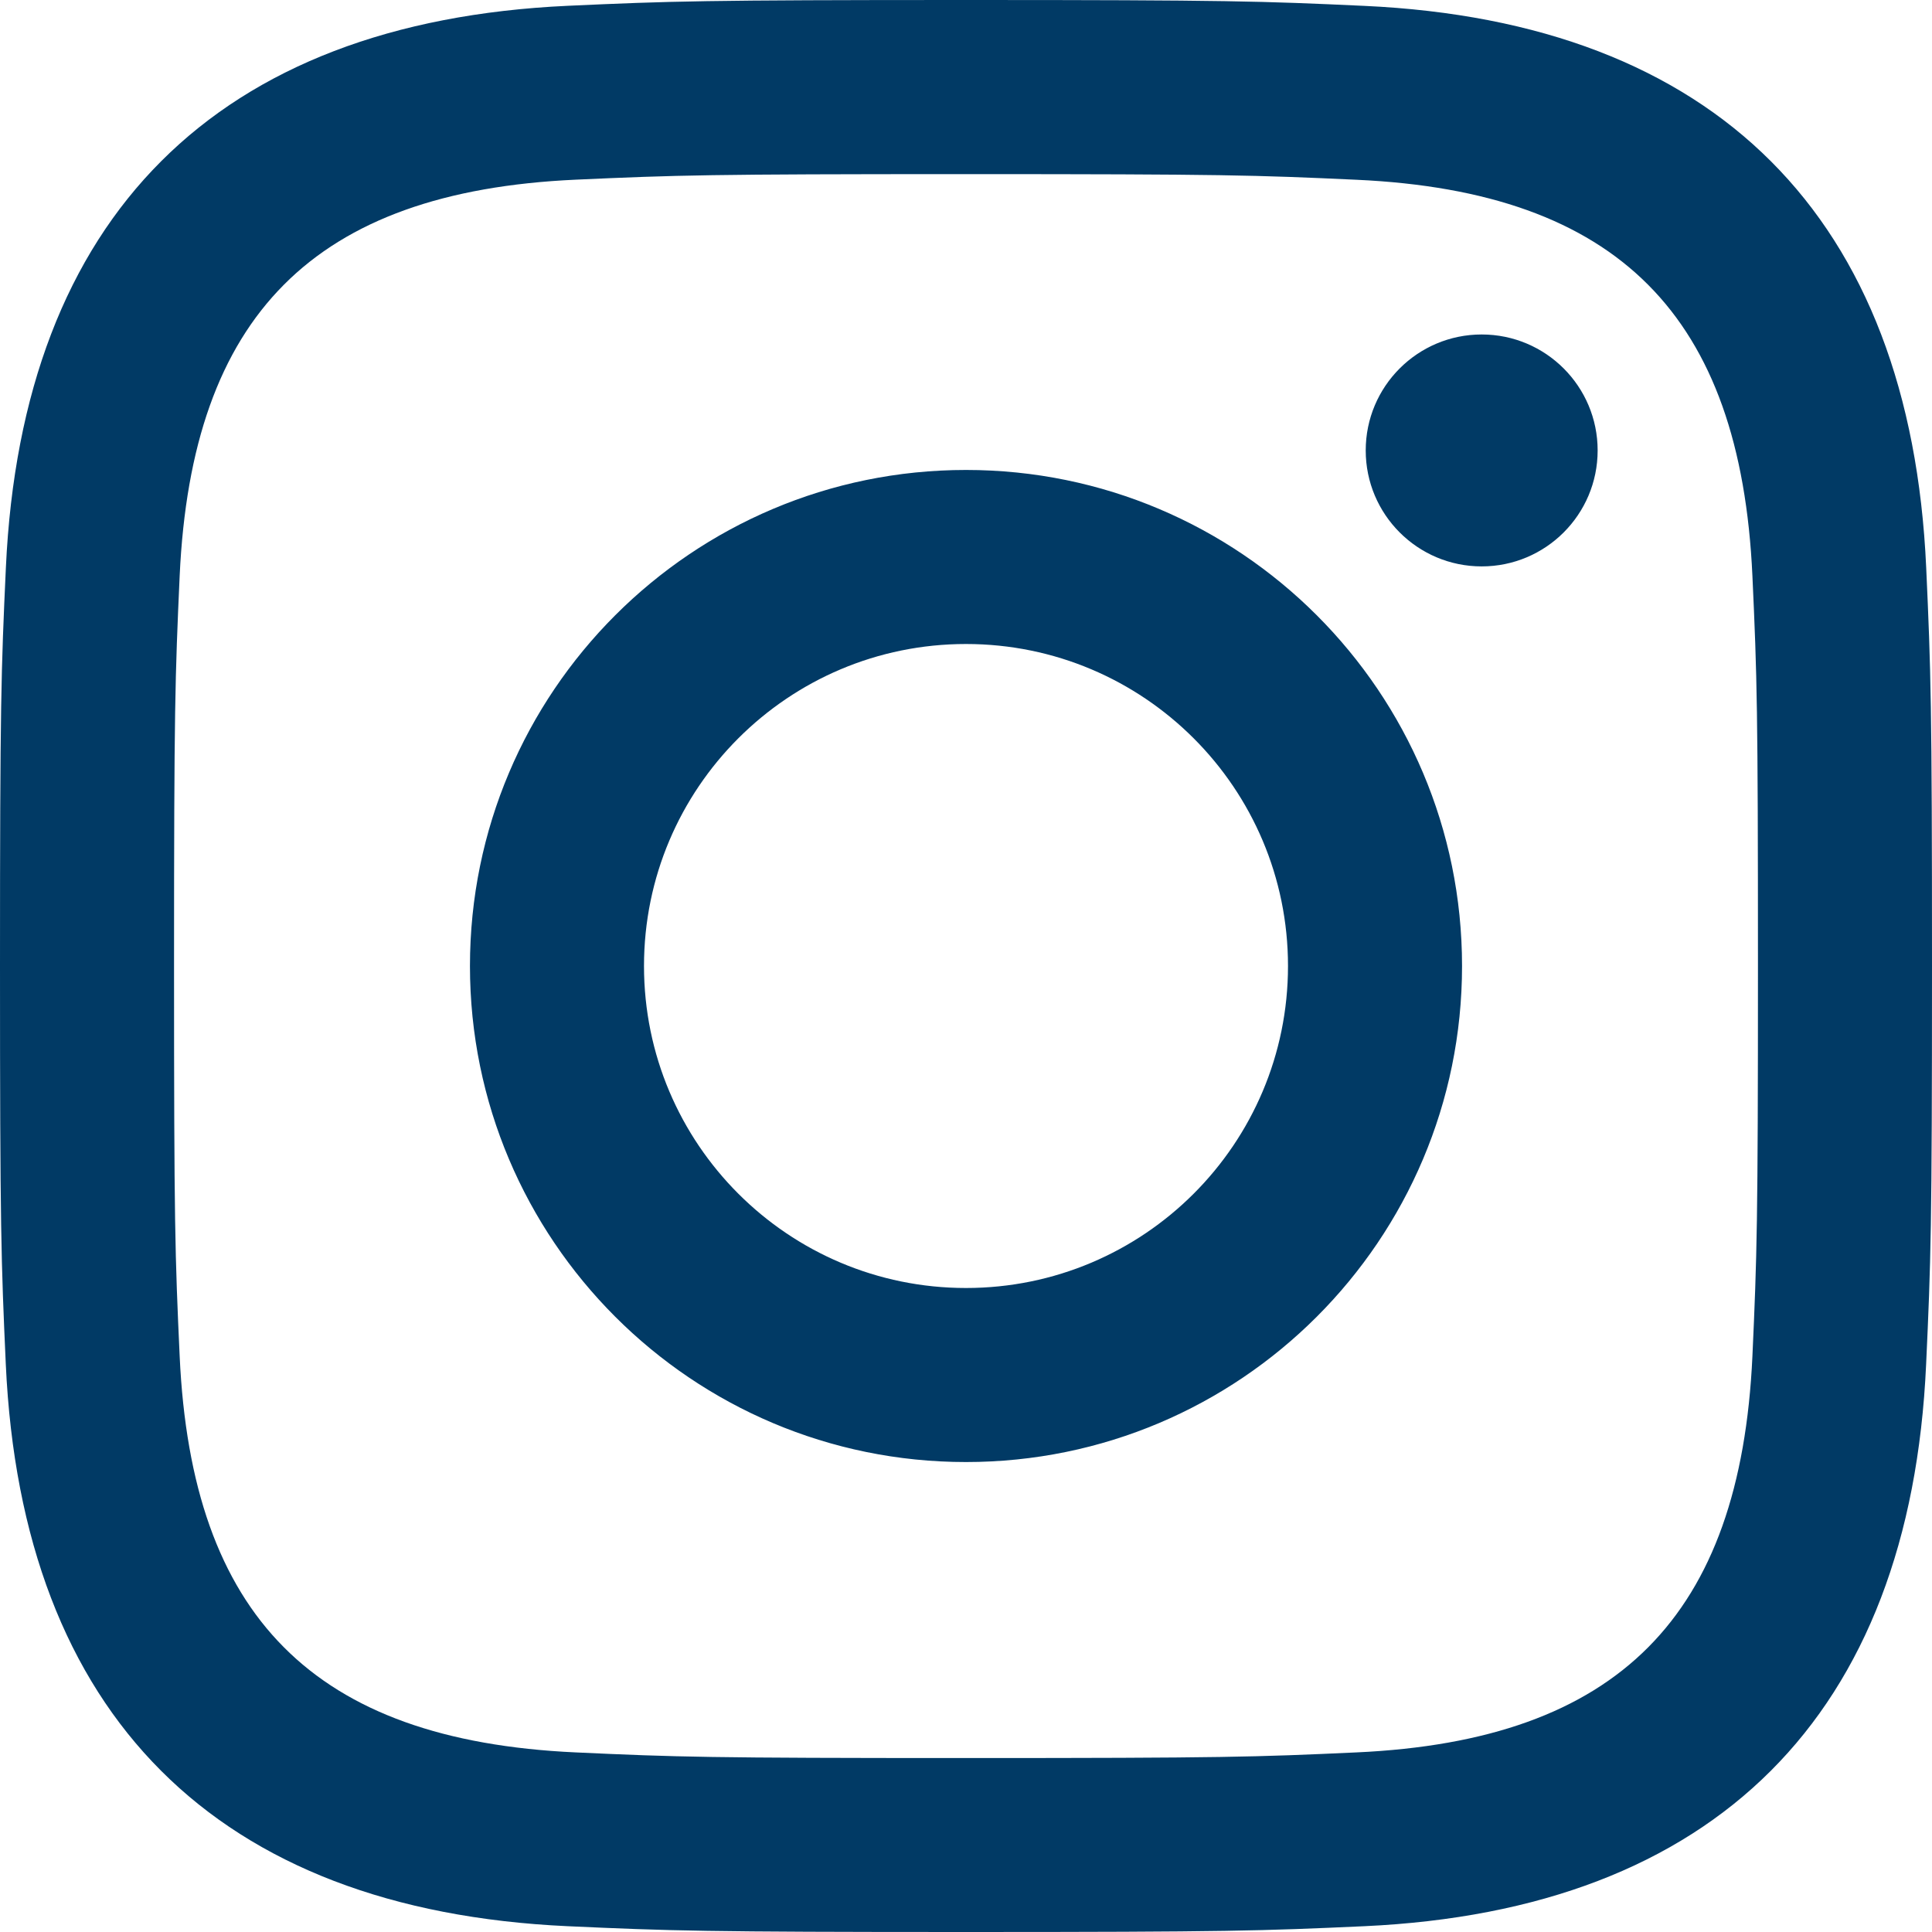
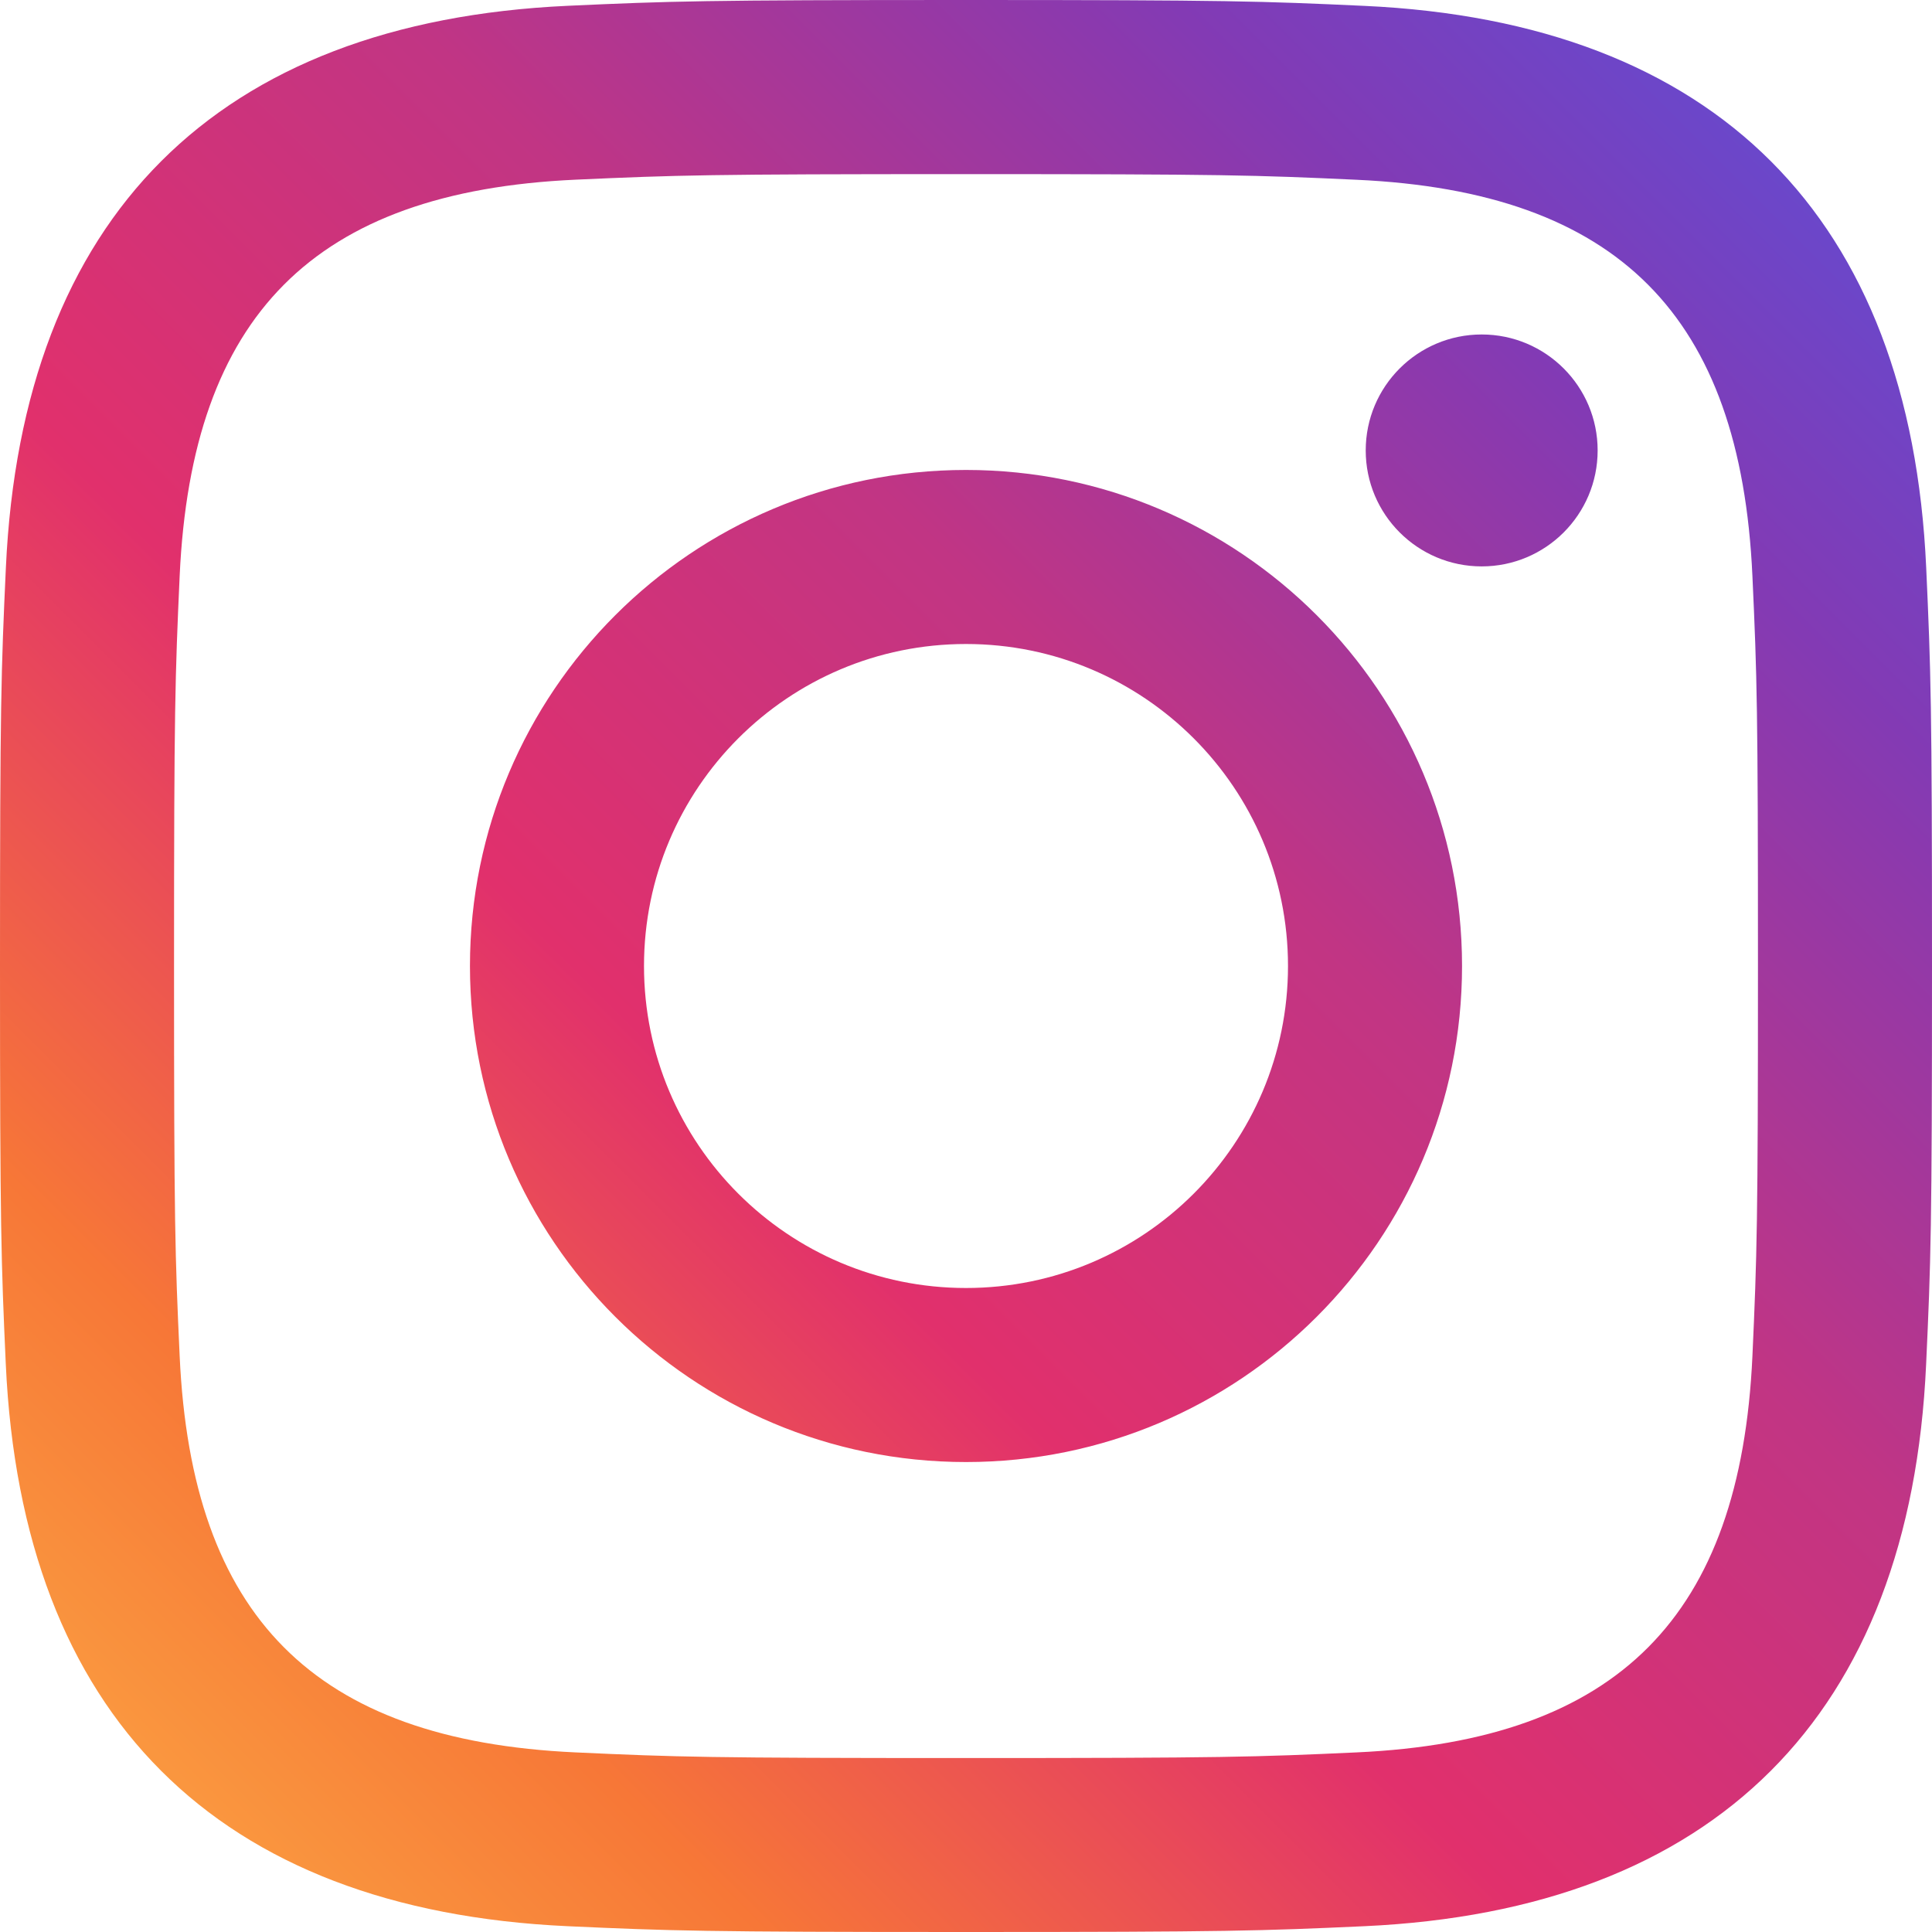
- <svg xmlns="http://www.w3.org/2000/svg" viewBox="0 0 24 24" fill="#013a65">
-   <path d="M12 2.163c3.204 0 3.584.012 4.85.07 3.252.148 4.771 1.691 4.919 4.919.058 1.265.069 1.645.069 4.849 0 3.205-.012 3.584-.069 4.849-.149 3.225-1.664 4.771-4.919 4.919-1.266.058-1.644.07-4.85.07-3.204 0-3.584-.012-4.849-.07-3.26-.149-4.771-1.699-4.919-4.92-.058-1.265-.07-1.644-.07-4.849 0-3.204.013-3.583.07-4.849.149-3.227 1.664-4.771 4.919-4.919 1.266-.057 1.645-.069 4.849-.069zM12 0C8.741 0 8.333.014 7.053.072 2.695.272.273 2.69.073 7.052.014 8.333 0 8.741 0 12c0 3.259.014 3.668.072 4.948.2 4.358 2.618 6.78 6.98 6.98C8.333 23.986 8.741 24 12 24c3.259 0 3.668-.014 4.948-.072 4.354-.2 6.782-2.618 6.979-6.98.059-1.28.073-1.689.073-4.948 0-3.259-.014-3.667-.072-4.947-.196-4.354-2.617-6.78-6.979-6.98C15.668.014 15.259 0 12 0zm0 5.838a6.162 6.162 0 100 12.324 6.162 6.162 0 000-12.324zM12 16a4 4 0 110-8 4 4 0 010 8zm6.406-11.845a1.44 1.44 0 100 2.881 1.44 1.44 0 000-2.881z" />
+ <svg xmlns="http://www.w3.org/2000/svg" viewBox="0 0 24 24">
+   <defs>
+     <linearGradient id="ig-gradient" x1="0%" y1="100%" x2="100%" y2="0%">
+       <stop offset="0%" stop-color="#FCAF45" />
+       <stop offset="20%" stop-color="#F77737" />
+       <stop offset="40%" stop-color="#E1306C" />
+       <stop offset="60%" stop-color="#C13584" />
+       <stop offset="80%" stop-color="#833AB4" />
+       <stop offset="100%" stop-color="#5851DB" />
+     </linearGradient>
+   </defs>
+   <path fill="url(#ig-gradient)" d="M12 2.163c3.204 0 3.584.012 4.85.07 3.252.148 4.771 1.691 4.919 4.919.058 1.265.069 1.645.069 4.849 0 3.205-.012 3.584-.069 4.849-.149 3.225-1.664 4.771-4.919 4.919-1.266.058-1.644.07-4.85.07-3.204 0-3.584-.012-4.849-.07-3.26-.149-4.771-1.699-4.919-4.92-.058-1.265-.07-1.644-.07-4.849 0-3.204.013-3.583.07-4.849.149-3.227 1.664-4.771 4.919-4.919 1.266-.057 1.645-.069 4.849-.069zM12 0C8.741 0 8.333.014 7.053.072 2.695.272.273 2.69.073 7.052.014 8.333 0 8.741 0 12c0 3.259.014 3.668.072 4.948.2 4.358 2.618 6.78 6.98 6.98C8.333 23.986 8.741 24 12 24c3.259 0 3.668-.014 4.948-.072 4.354-.2 6.782-2.618 6.979-6.98.059-1.28.073-1.689.073-4.948 0-3.259-.014-3.667-.072-4.947-.196-4.354-2.617-6.78-6.979-6.98C15.668.014 15.259 0 12 0zm0 5.838a6.162 6.162 0 100 12.324 6.162 6.162 0 000-12.324zM12 16a4 4 0 110-8 4 4 0 010 8zm6.406-11.845a1.44 1.44 0 100 2.881 1.44 1.44 0 000-2.881z" />
</svg>
